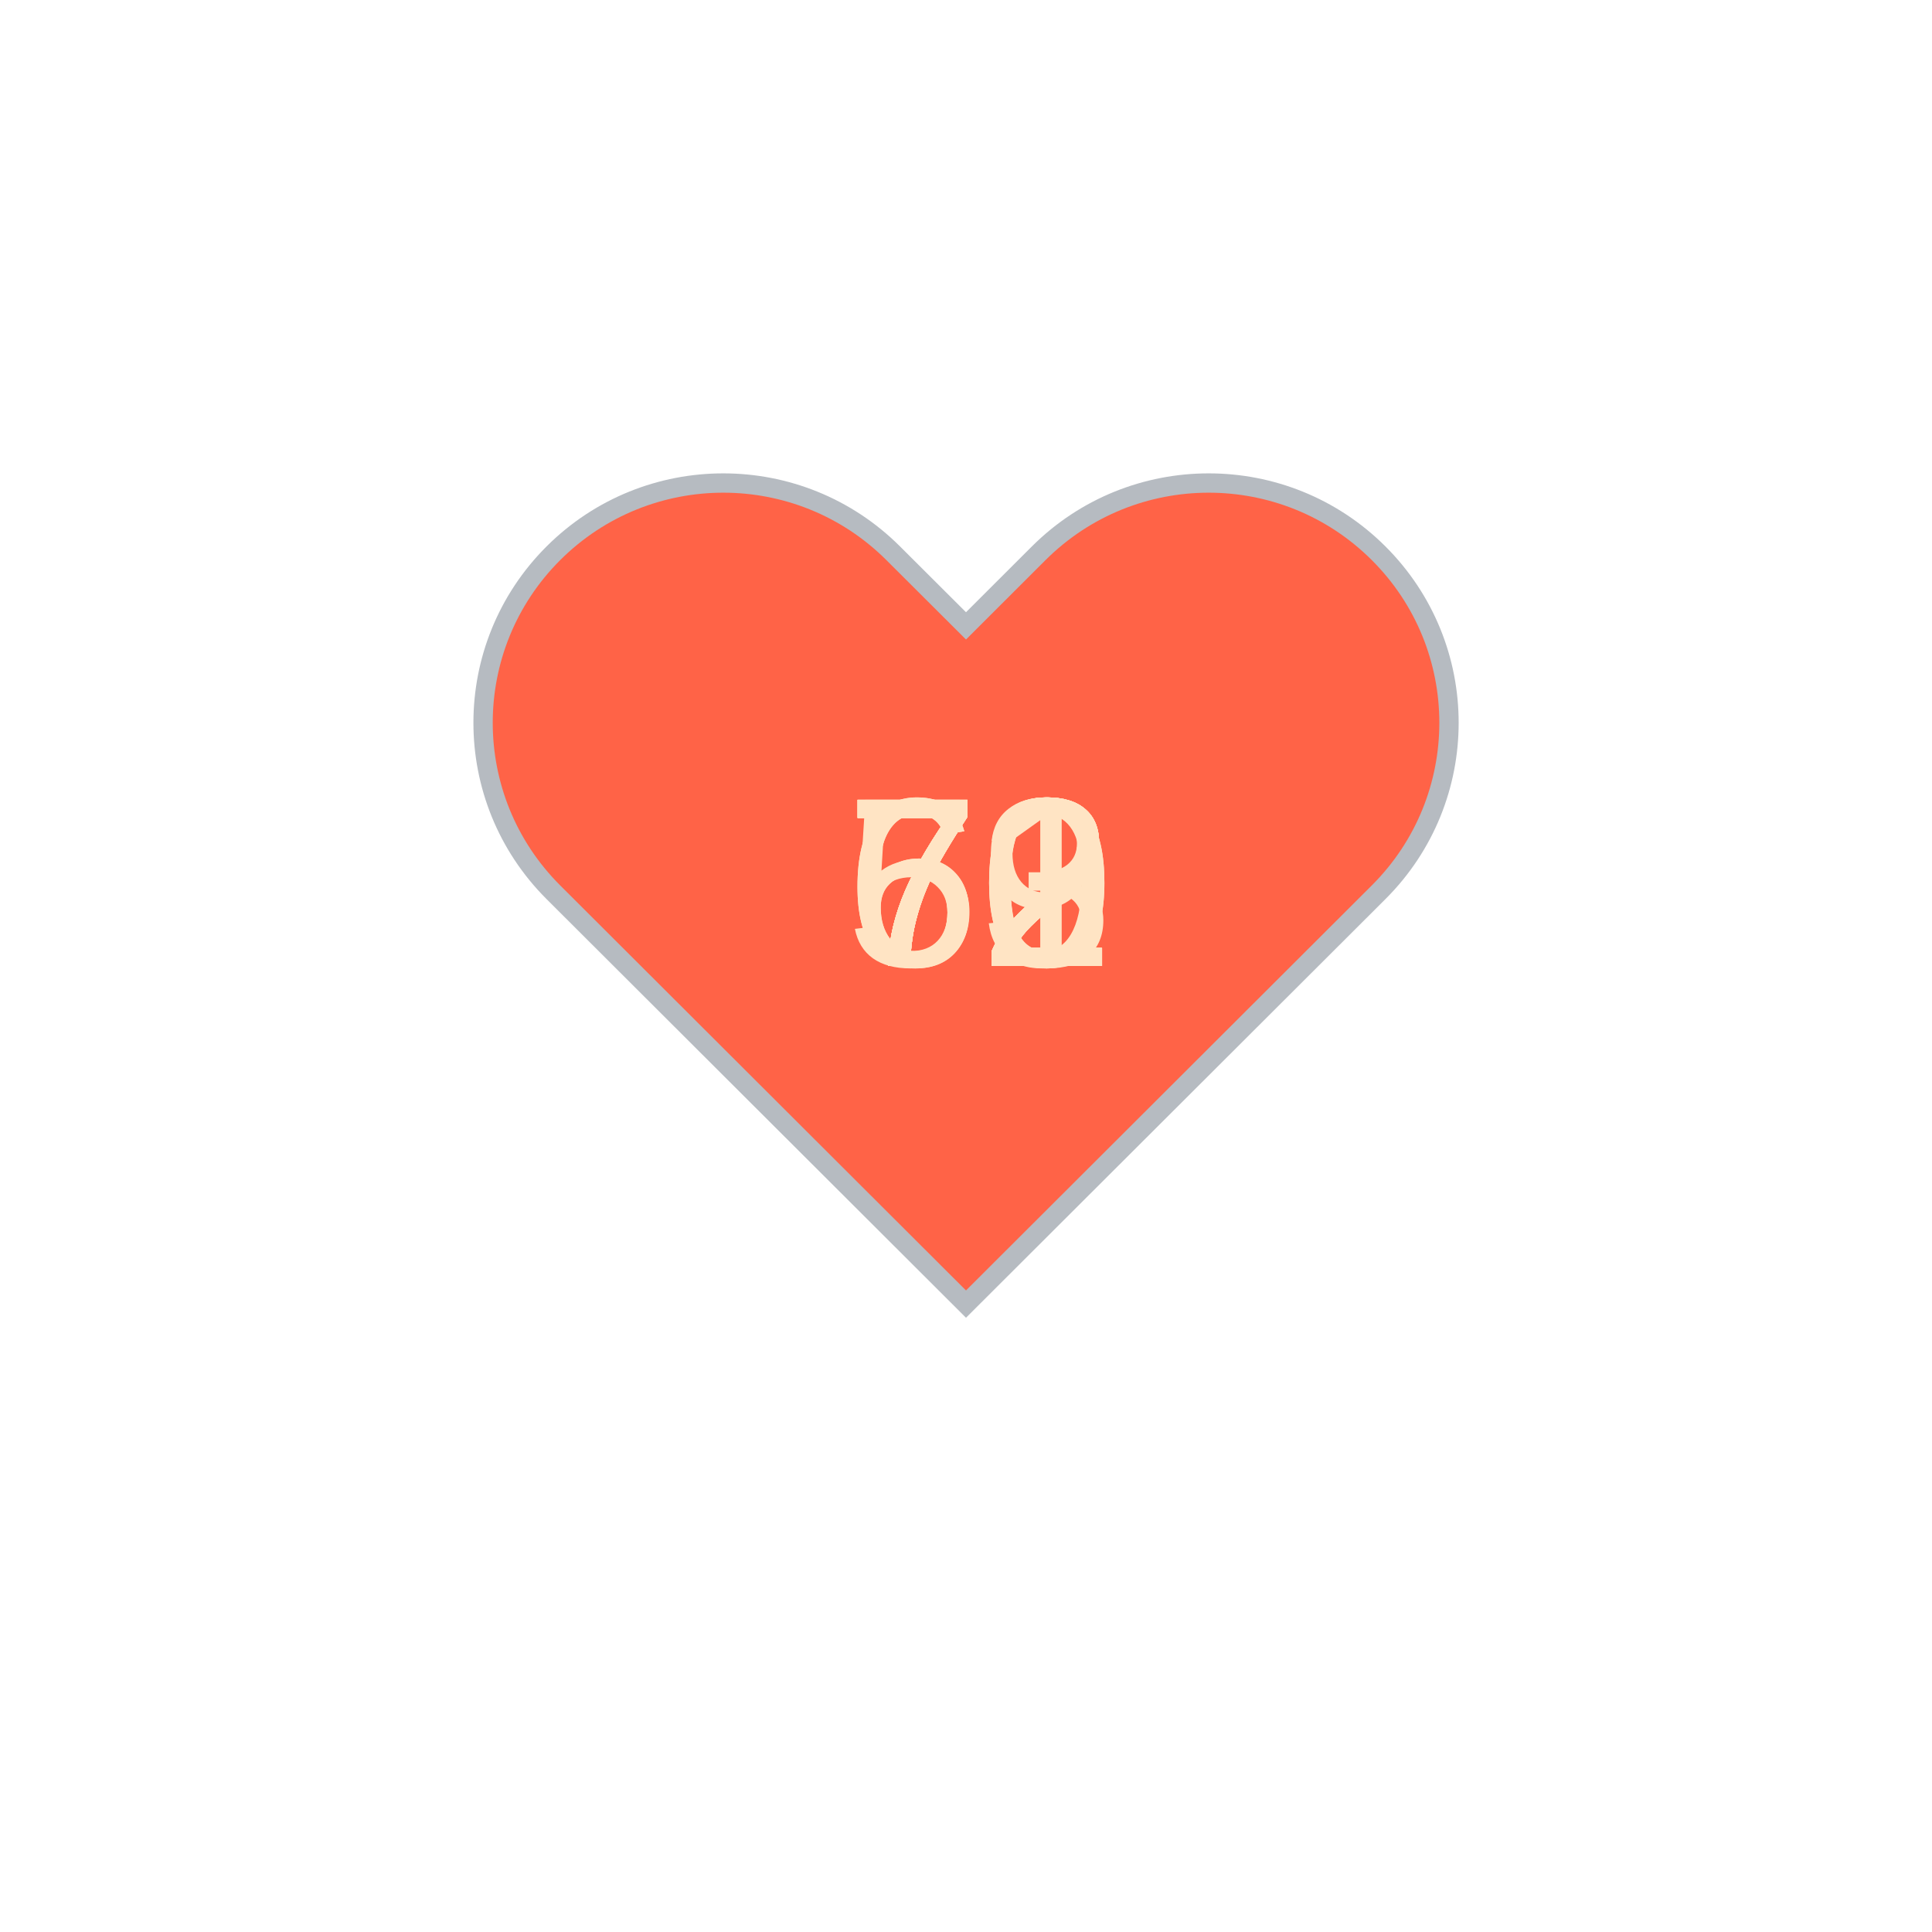
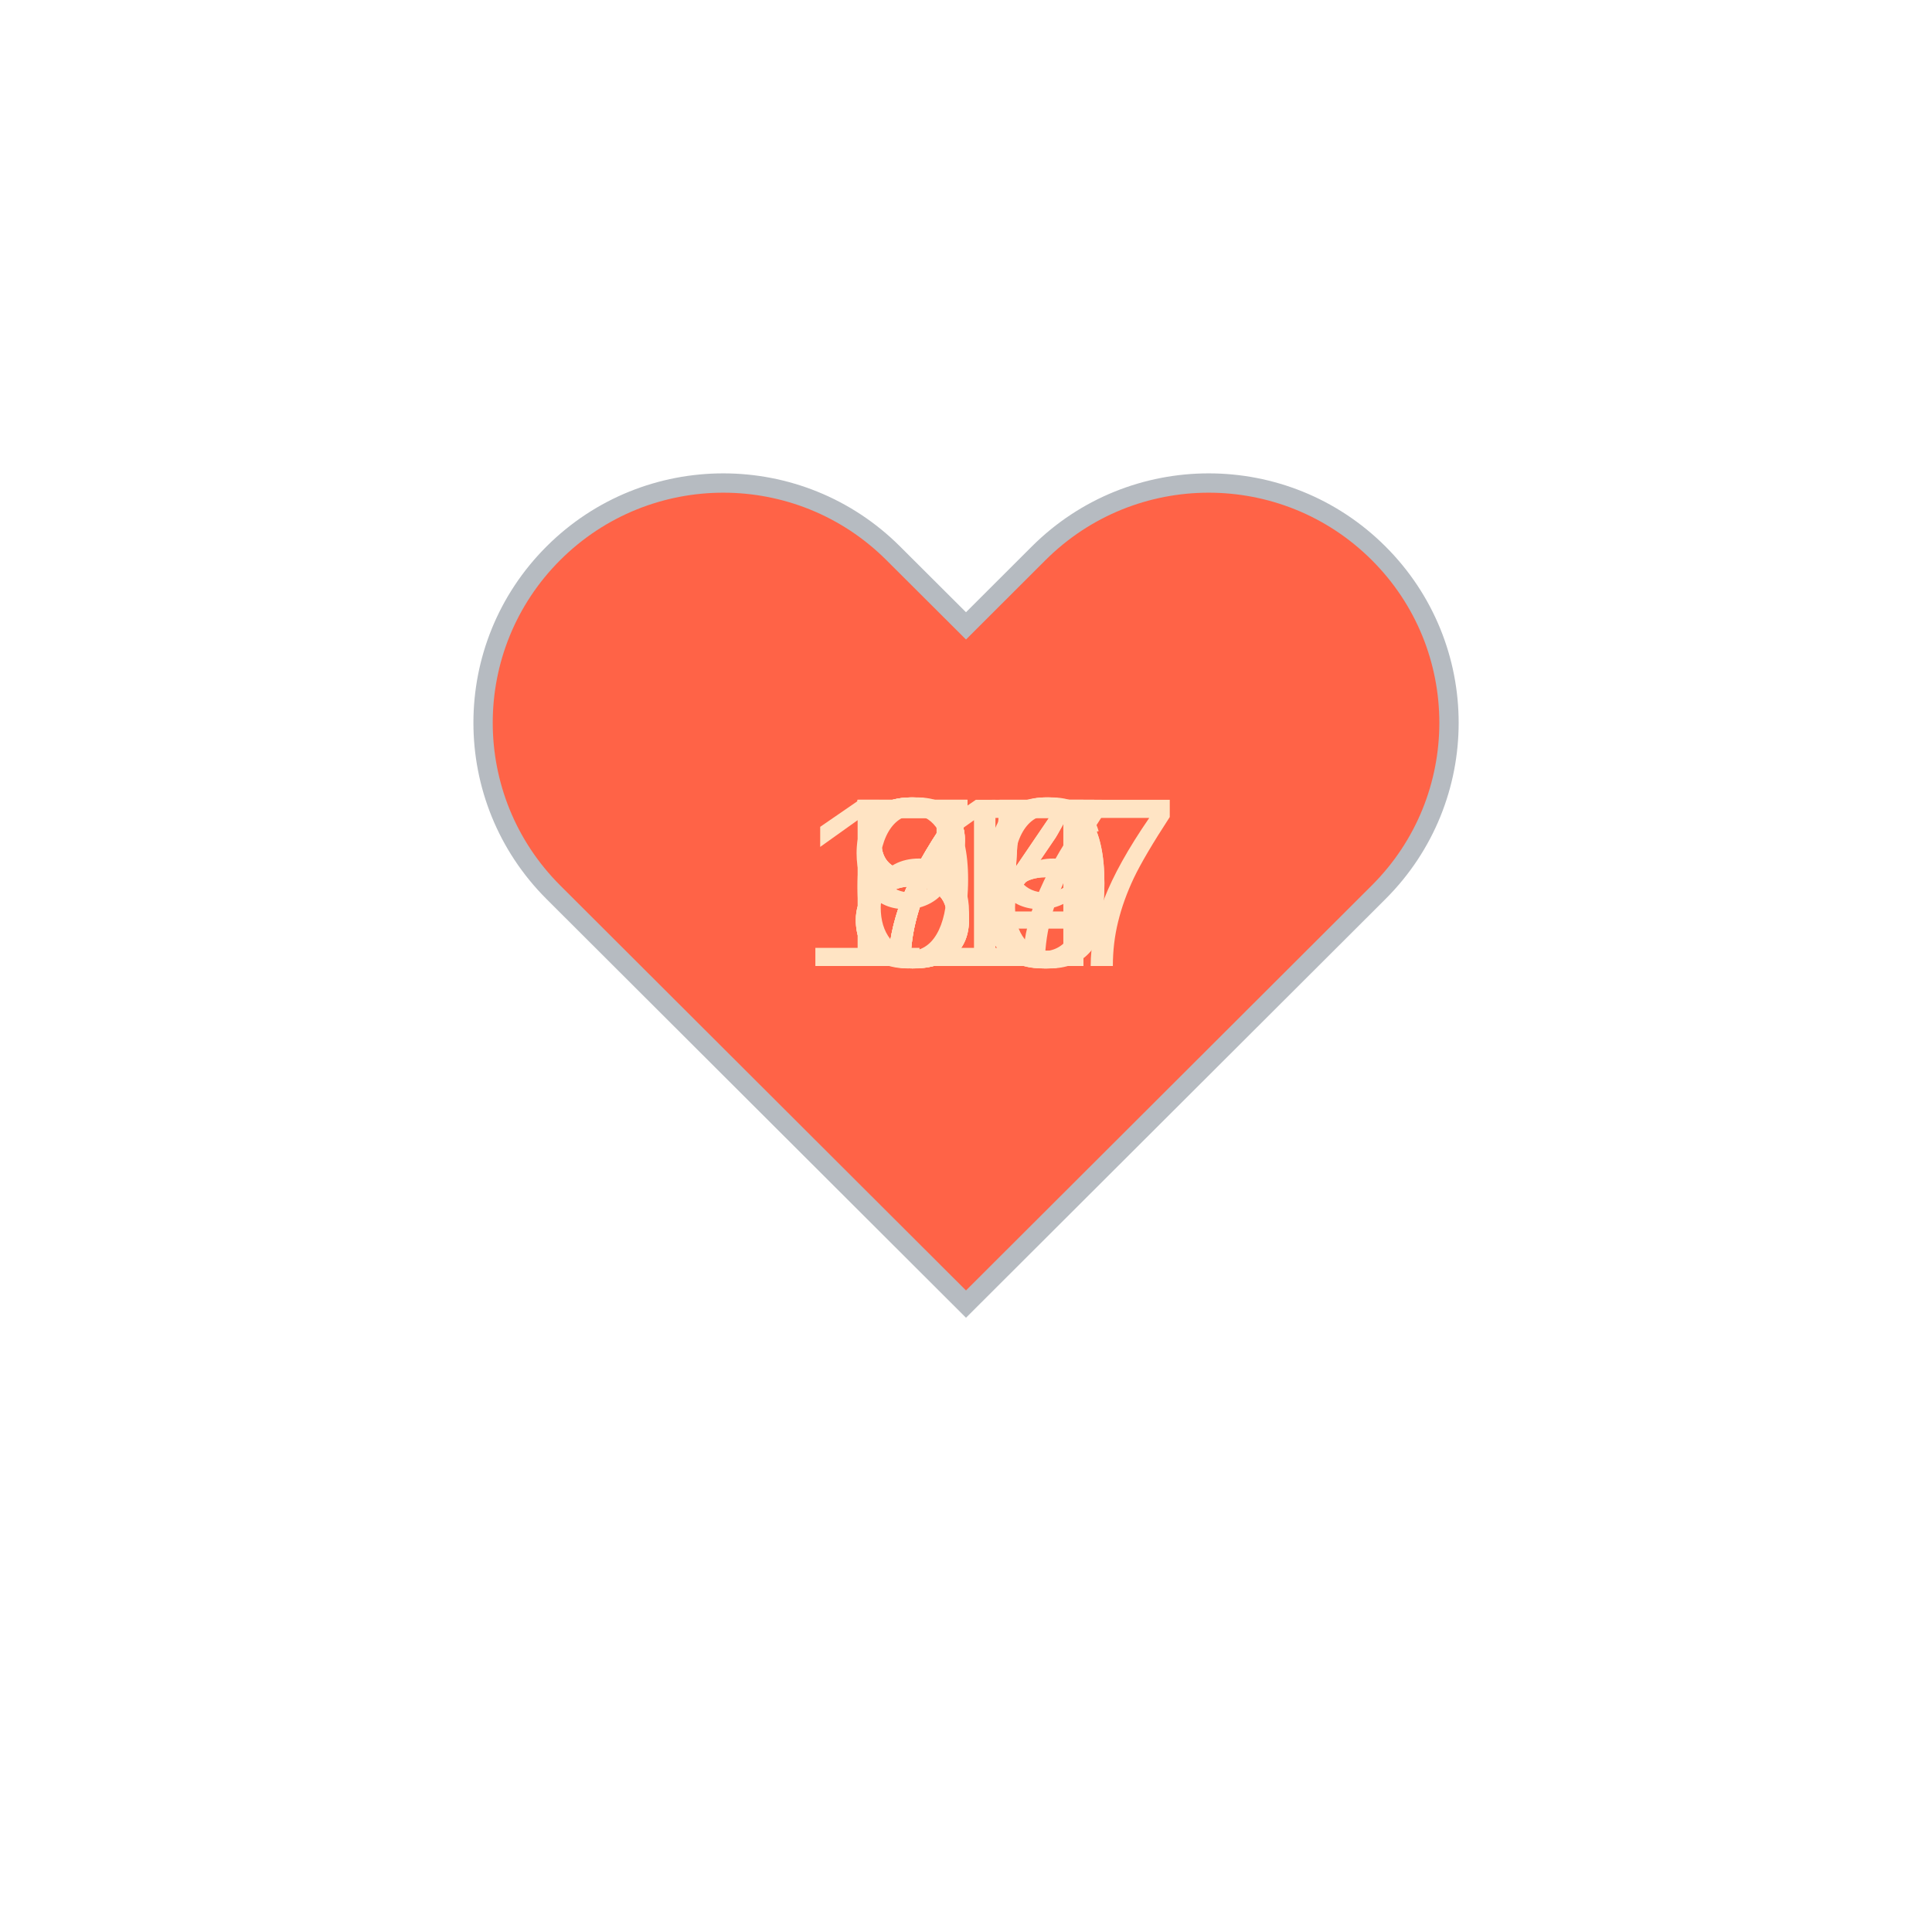
<svg xmlns="http://www.w3.org/2000/svg" baseProfile="full" height="150" version="1.1" viewBox="0,0,200,200" width="150">
  <defs />
  <g transform="translate(100 100)">
    <path d="M92.71,7.27L92.71,7.27c-9.71-9.69-25.46-9.69-35.18,0L50,14.79l-7.54-7.52C32.75-2.42,17-2.42,7.29,7.27v0 c-9.71,9.69-9.71,25.41,0,35.1L50,85l42.71-42.63C102.43,32.68,102.43,16.96,92.71,7.27z" fill="tomato" stroke="#B6BBC1" stroke-width="2" transform="translate(-50 -50)" />
    <animateTransform additive="sum" attributeName="transform" dur="1.2s" repeatCount="indefinite" type="scale" values="1; 1.5; 1.25; 1.5; 1.5; 1;" />
-     <text fill="bisque" style="font-size:25px; font-family:Arial" transform="translate(-12.5 0)">72<animate attributeName="visibility" dur="12.0s" keyTimes="0;0.1;0.2;0.3;0.4;0.5;0.6;0.7;0.8;0.9;1.0" repeatCount="indefinite" values="visible;hidden;hidden;hidden;hidden;hidden;hidden;hidden;hidden;hidden;hidden" />
+     <text fill="bisque" style="font-size:25px; font-family:Arial" transform="translate(-12.5 0)">85<animate attributeName="visibility" dur="12.0s" keyTimes="0;0.1;0.2;0.3;0.4;0.5;0.6;0.7;0.8;0.9;1.0" repeatCount="indefinite" values="visible;hidden;hidden;hidden;hidden;hidden;hidden;hidden;hidden;hidden;hidden" />
    </text>
-     <text fill="bisque" style="font-size:25px; font-family:Arial" transform="translate(-12.5 0)">72<animate attributeName="visibility" dur="12.0s" keyTimes="0;0.1;0.2;0.3;0.4;0.5;0.6;0.7;0.8;0.9;1.0" repeatCount="indefinite" values="hidden;visible;hidden;hidden;hidden;hidden;hidden;hidden;hidden;hidden;hidden" />
+     <text fill="bisque" style="font-size:25px; font-family:Arial" transform="translate(-12.5 0)">87<animate attributeName="visibility" dur="12.0s" keyTimes="0;0.1;0.2;0.3;0.4;0.5;0.6;0.7;0.8;0.9;1.0" repeatCount="indefinite" values="hidden;visible;hidden;hidden;hidden;hidden;hidden;hidden;hidden;hidden;hidden" />
    </text>
-     <text fill="bisque" style="font-size:25px; font-family:Arial" transform="translate(-12.5 0)">71<animate attributeName="visibility" dur="12.0s" keyTimes="0;0.1;0.2;0.3;0.4;0.5;0.6;0.7;0.8;0.9;1.0" repeatCount="indefinite" values="hidden;hidden;visible;hidden;hidden;hidden;hidden;hidden;hidden;hidden;hidden" />
+     <text fill="bisque" style="font-size:25px; font-family:Arial" transform="translate(-17.5 0)">117<animate attributeName="visibility" dur="12.0s" keyTimes="0;0.1;0.2;0.3;0.4;0.5;0.6;0.7;0.8;0.9;1.0" repeatCount="indefinite" values="hidden;hidden;visible;hidden;hidden;hidden;hidden;hidden;hidden;hidden;hidden" />
    </text>
-     <text fill="bisque" style="font-size:25px; font-family:Arial" transform="translate(-12.5 0)">73<animate attributeName="visibility" dur="12.0s" keyTimes="0;0.1;0.2;0.3;0.4;0.5;0.6;0.7;0.8;0.9;1.0" repeatCount="indefinite" values="hidden;hidden;hidden;visible;hidden;hidden;hidden;hidden;hidden;hidden;hidden" />
+     <text fill="bisque" style="font-size:25px; font-family:Arial" transform="translate(-12.5 0)">96<animate attributeName="visibility" dur="12.0s" keyTimes="0;0.1;0.2;0.3;0.4;0.5;0.6;0.7;0.8;0.9;1.0" repeatCount="indefinite" values="hidden;hidden;hidden;visible;hidden;hidden;hidden;hidden;hidden;hidden;hidden" />
    </text>
-     <text fill="bisque" style="font-size:25px; font-family:Arial" transform="translate(-12.5 0)">72<animate attributeName="visibility" dur="12.0s" keyTimes="0;0.1;0.2;0.3;0.4;0.5;0.6;0.7;0.8;0.9;1.0" repeatCount="indefinite" values="hidden;hidden;hidden;hidden;visible;hidden;hidden;hidden;hidden;hidden;hidden" />
+     <text fill="bisque" style="font-size:25px; font-family:Arial" transform="translate(-12.5 0)">89<animate attributeName="visibility" dur="12.0s" keyTimes="0;0.1;0.2;0.3;0.4;0.5;0.6;0.7;0.8;0.9;1.0" repeatCount="indefinite" values="hidden;hidden;hidden;hidden;visible;hidden;hidden;hidden;hidden;hidden;hidden" />
    </text>
-     <text fill="bisque" style="font-size:25px; font-family:Arial" transform="translate(-12.5 0)">60<animate attributeName="visibility" dur="12.0s" keyTimes="0;0.1;0.2;0.3;0.4;0.5;0.6;0.7;0.8;0.9;1.0" repeatCount="indefinite" values="hidden;hidden;hidden;hidden;hidden;visible;hidden;hidden;hidden;hidden;hidden" />
+     <text fill="bisque" style="font-size:25px; font-family:Arial" transform="translate(-12.5 0)">74<animate attributeName="visibility" dur="12.0s" keyTimes="0;0.1;0.2;0.3;0.4;0.5;0.6;0.7;0.8;0.9;1.0" repeatCount="indefinite" values="hidden;hidden;hidden;hidden;hidden;visible;hidden;hidden;hidden;hidden;hidden" />
    </text>
-     <text fill="bisque" style="font-size:25px; font-family:Arial" transform="translate(-12.5 0)">62<animate attributeName="visibility" dur="12.0s" keyTimes="0;0.1;0.2;0.3;0.4;0.5;0.6;0.7;0.8;0.9;1.0" repeatCount="indefinite" values="hidden;hidden;hidden;hidden;hidden;hidden;visible;hidden;hidden;hidden;hidden" />
+     <text fill="bisque" style="font-size:25px; font-family:Arial" transform="translate(-12.5 0)">75<animate attributeName="visibility" dur="12.0s" keyTimes="0;0.1;0.2;0.3;0.4;0.5;0.6;0.7;0.8;0.9;1.0" repeatCount="indefinite" values="hidden;hidden;hidden;hidden;hidden;hidden;visible;hidden;hidden;hidden;hidden" />
    </text>
    <text fill="bisque" style="font-size:25px; font-family:Arial" transform="translate(-12.5 0)">70<animate attributeName="visibility" dur="12.0s" keyTimes="0;0.1;0.2;0.3;0.4;0.5;0.6;0.7;0.8;0.9;1.0" repeatCount="indefinite" values="hidden;hidden;hidden;hidden;hidden;hidden;hidden;visible;hidden;hidden;hidden" />
    </text>
-     <text fill="bisque" style="font-size:25px; font-family:Arial" transform="translate(-12.5 0)">59<animate attributeName="visibility" dur="12.0s" keyTimes="0;0.1;0.2;0.3;0.4;0.5;0.6;0.7;0.8;0.9;1.0" repeatCount="indefinite" values="hidden;hidden;hidden;hidden;hidden;hidden;hidden;hidden;visible;hidden;hidden" />
+     <text fill="bisque" style="font-size:25px; font-family:Arial" transform="translate(-12.5 0)">64<animate attributeName="visibility" dur="12.0s" keyTimes="0;0.1;0.2;0.3;0.4;0.5;0.6;0.7;0.8;0.9;1.0" repeatCount="indefinite" values="hidden;hidden;hidden;hidden;hidden;hidden;hidden;hidden;visible;hidden;hidden" />
    </text>
-     <text fill="bisque" style="font-size:25px; font-family:Arial" transform="translate(-12.5 0)">72<animate attributeName="visibility" dur="12.0s" keyTimes="0;0.1;0.2;0.3;0.4;0.5;0.6;0.7;0.8;0.9;1.0" repeatCount="indefinite" values="hidden;hidden;hidden;hidden;hidden;hidden;hidden;hidden;hidden;visible;hidden" />
+     <text fill="bisque" style="font-size:25px; font-family:Arial" transform="translate(-12.5 0)">70<animate attributeName="visibility" dur="12.0s" keyTimes="0;0.1;0.2;0.3;0.4;0.5;0.6;0.7;0.8;0.9;1.0" repeatCount="indefinite" values="hidden;hidden;hidden;hidden;hidden;hidden;hidden;hidden;hidden;visible;hidden" />
    </text>
  </g>
</svg>
